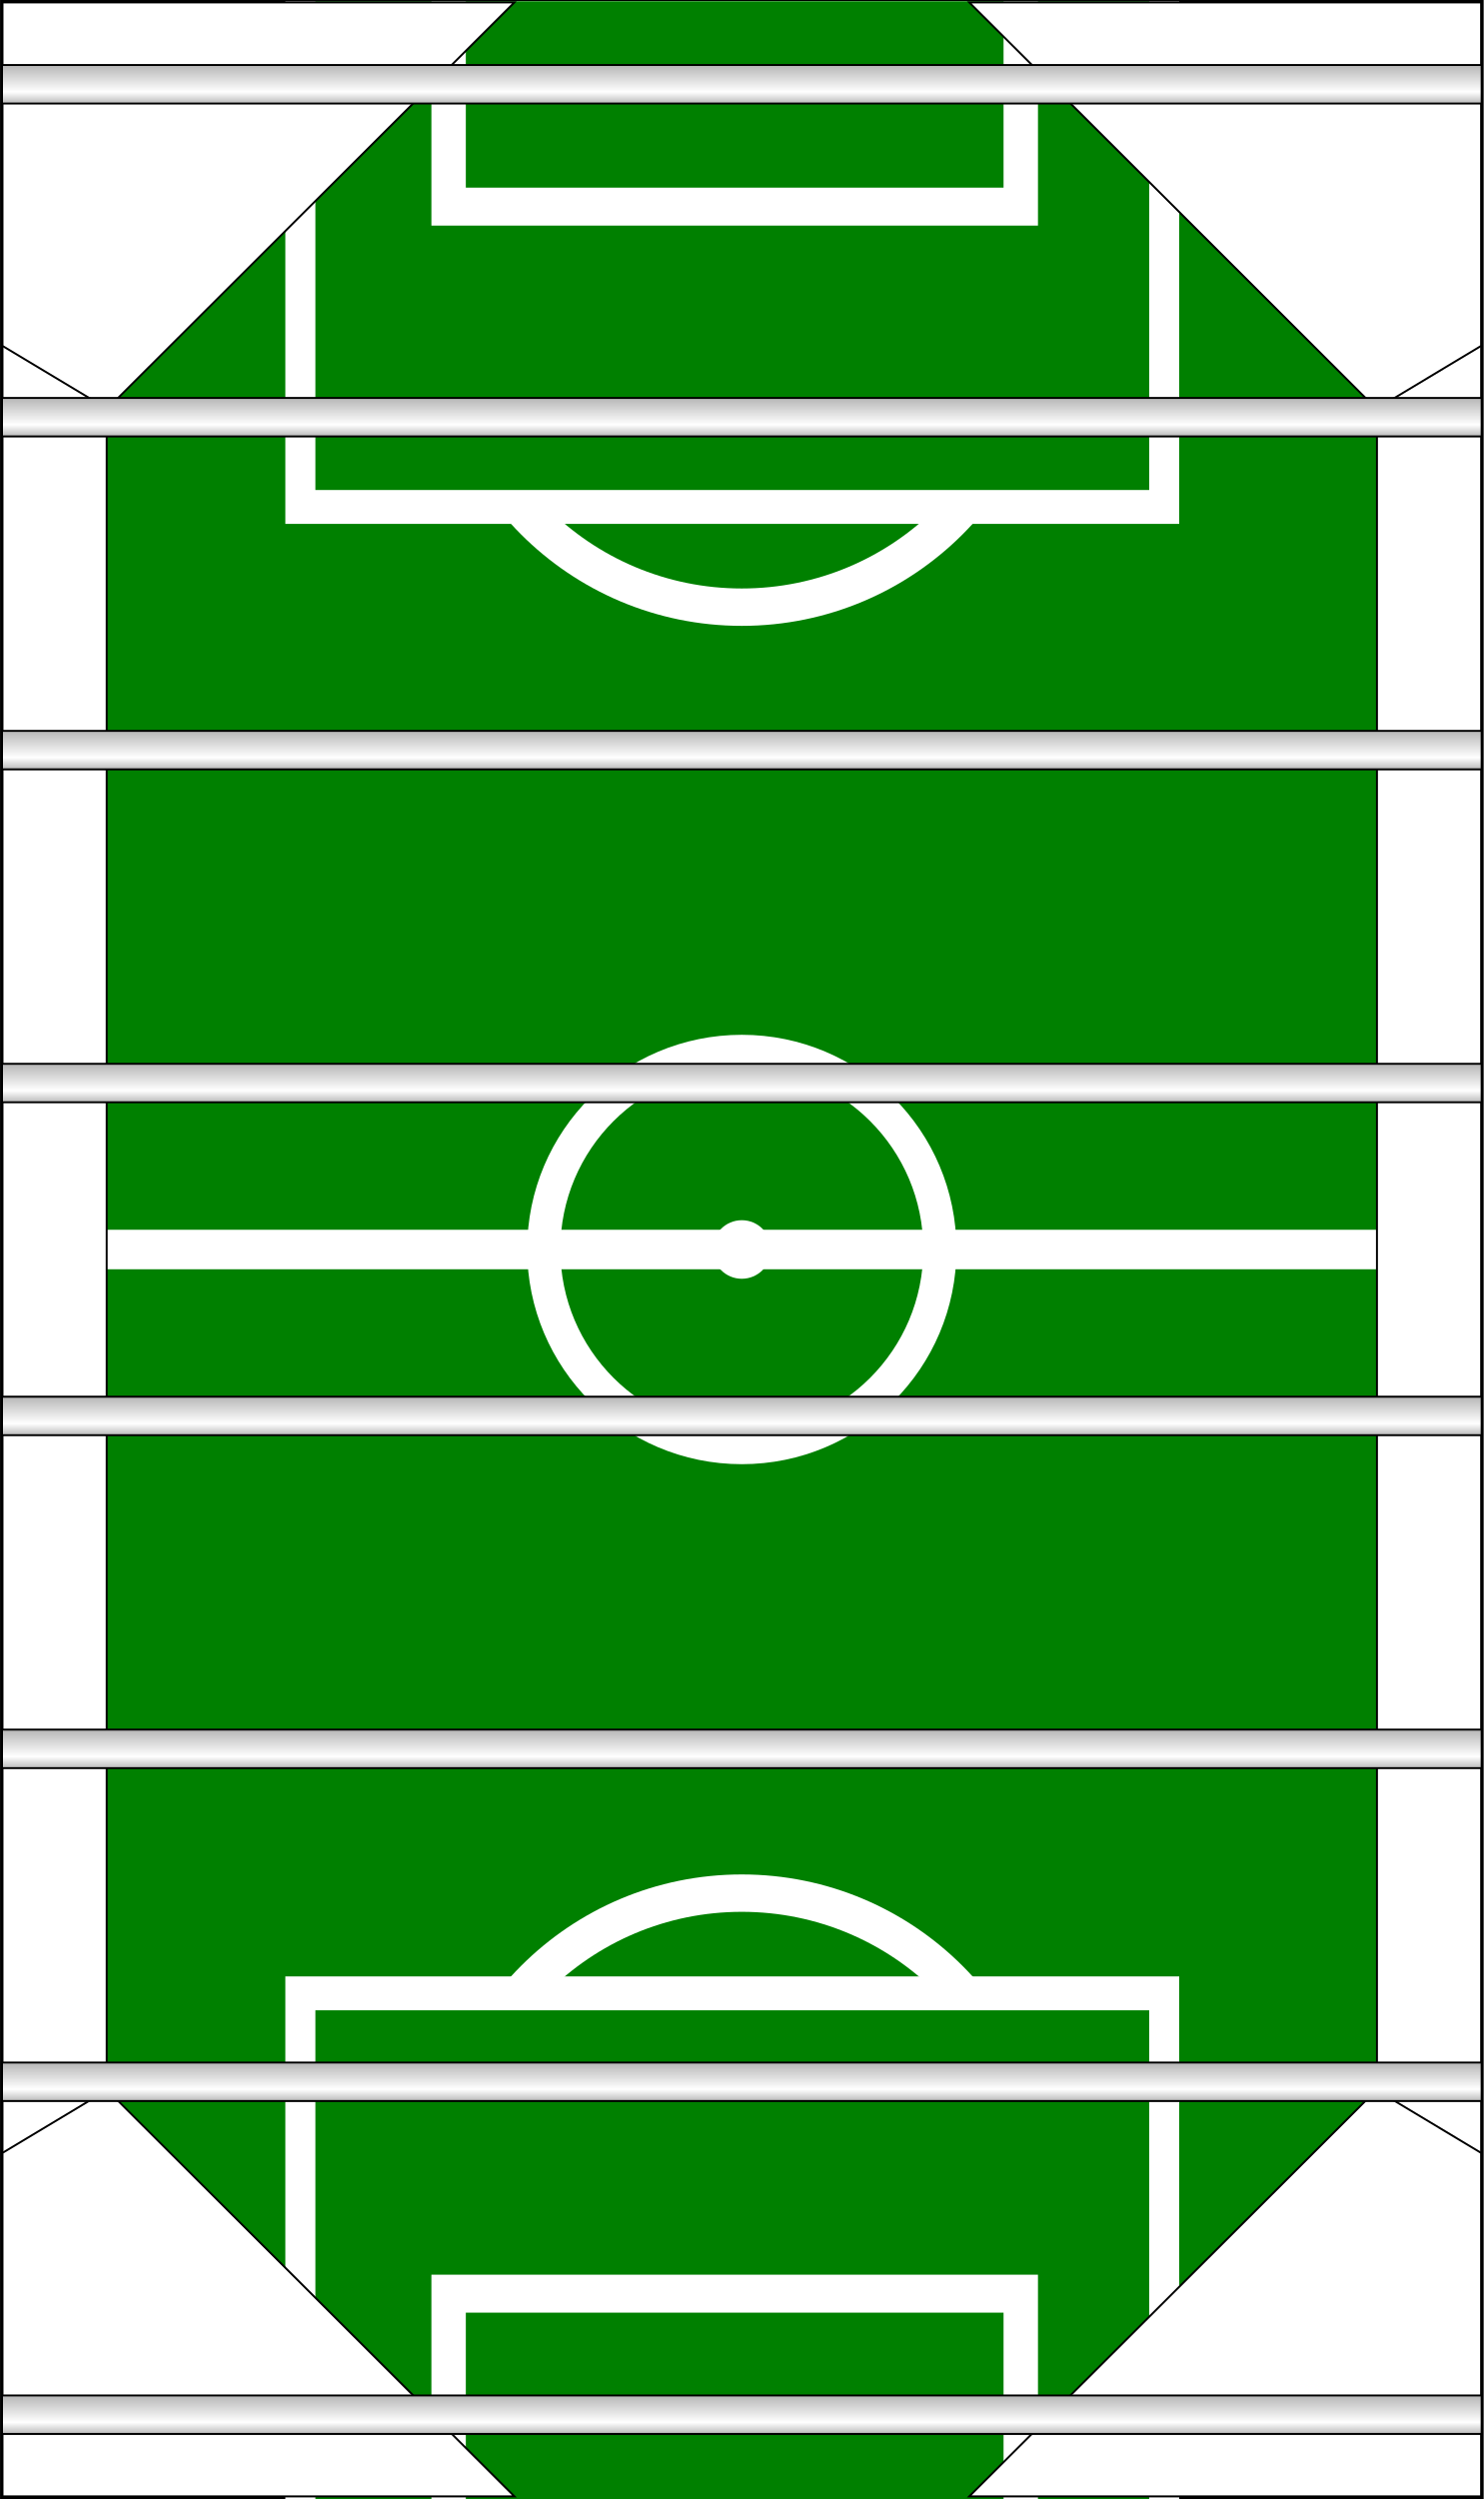
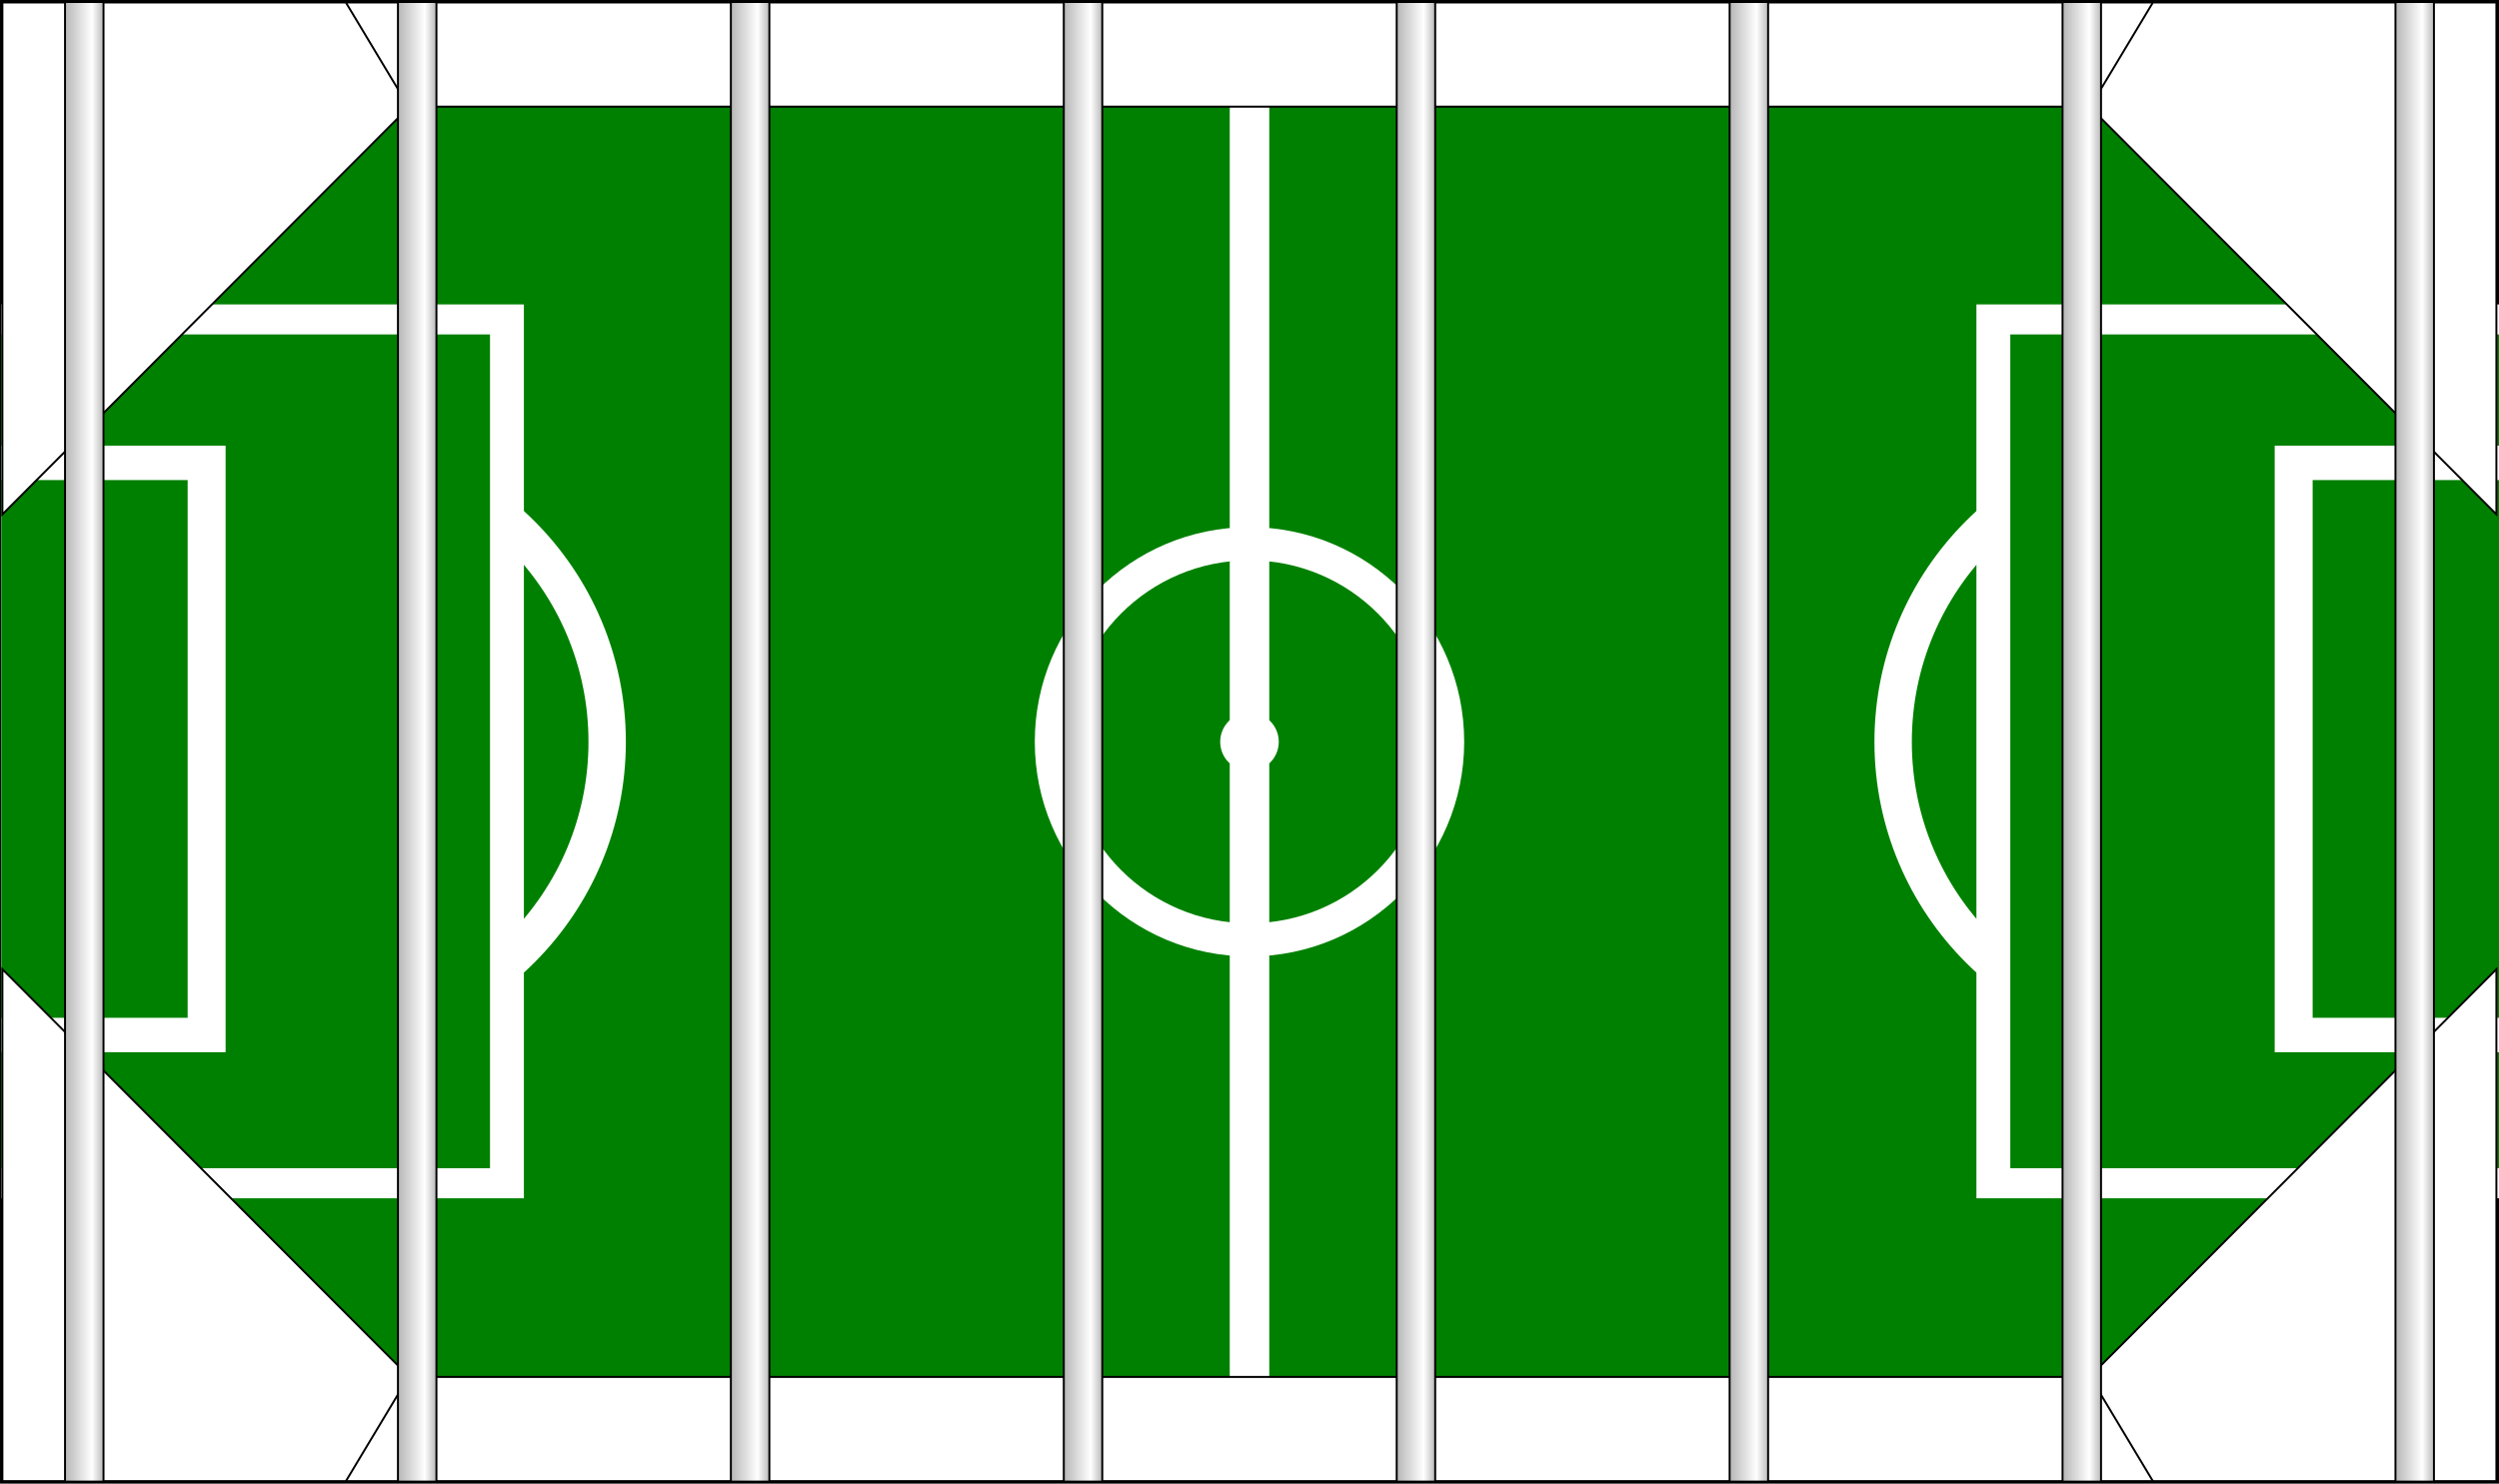
- <svg xmlns="http://www.w3.org/2000/svg" xmlns:xlink="http://www.w3.org/1999/xlink" id="dfse" height="640.18" width="380.17" version="1.1">
+ <svg xmlns="http://www.w3.org/2000/svg" xmlns:xlink="http://www.w3.org/1999/xlink" id="dfse" height="380.17" width="640.18" version="1.1">
  <defs id="defs4066">
    <linearGradient id="linearGradient4088" y2="-320.09" gradientUnits="userSpaceOnUse" x2="654.29" y1="-320.09" x1="643.83">
      <stop id="stop3856" stop-color="#b3b3b3" offset="0" />
      <stop id="stop3862" stop-color="#FFF" offset="0.686" />
      <stop id="stop3858" stop-color="#b3b3b3" offset="1" />
    </linearGradient>
  </defs>
-   <g id="layer1" transform="translate(-130.0019,-542.1866)">
-     <rect id="rect3050" stroke-dashoffset="0" transform="matrix(0,1,-1,0,0,0)" height="379.17" width="639.18" stroke="#000" stroke-dasharray="none" stroke-miterlimit="4" y="-509.68" x="542.69" stroke-width="1" fill="#008000" />
-     <g id="g3962" transform="matrix(0,1.09176,-1.09176,0,921.2191,474.33)" stroke-miterlimit="4" stroke-dasharray="none" stroke-width="0.91">
-       <path id="path3940" d="m418.57,556.29c0,28.995-23.505,52.5-52.5,52.5s-52.5-23.505-52.5-52.5,23.505-52.5,52.5-52.5,52.5,23.505,52.5,52.5z" transform="matrix(0.9595687,0,0,0.9595687,4.068563,16.80726)" fill="#FFF" />
-       <path id="path3942" d="m418.57,556.29c0,28.995-23.505,52.5-52.5,52.5s-52.5-23.505-52.5-52.5,23.505-52.5,52.5-52.5,52.5,23.505,52.5,52.5z" transform="matrix(0.8113208,0,0,0.8113208,58.33791,99.27624)" fill="#008000" />
+   <g transform="translate(0 380.17) rotate(-90)">
+     <g id="layer1" transform="translate(-130.0019,-542.1866)">
+       <rect id="rect3050" stroke-dashoffset="0" transform="matrix(0,1,-1,0,0,0)" height="379.17" width="639.18" stroke="#000" stroke-dasharray="none" stroke-miterlimit="4" y="-509.68" x="542.69" stroke-width="1" fill="#008000" />
+       <g id="g3962" transform="matrix(0,1.09176,-1.09176,0,921.2191,474.33)" stroke-miterlimit="4" stroke-dasharray="none" stroke-width="0.91">
+         <path id="path3940" d="m418.57,556.29c0,28.995-23.505,52.5-52.5,52.5s-52.5-23.505-52.5-52.5,23.505-52.5,52.5-52.5,52.5,23.505,52.5,52.5z" transform="matrix(0.9595687,0,0,0.9595687,4.068563,16.80726)" fill="#FFF" />
+         <path id="path3942" d="m418.57,556.29c0,28.995-23.505,52.5-52.5,52.5s-52.5-23.505-52.5-52.5,23.505-52.5,52.5-52.5,52.5,23.505,52.5,52.5z" transform="matrix(0.8113208,0,0,0.8113208,58.33791,99.27624)" fill="#008000" />
+       </g>
+       <rect id="rect3944" transform="matrix(0,1,-1,0,0,0)" height="357.67" width="10.12" y="-493.33" x="857.22" fill="#FFF" />
+       <g id="g4766" transform="matrix(0,-1,-1,0,855.5465,1271.783)">
+         <g id="g4768" transform="matrix(1.002524,0,0,1.250451,-0.6195701,-137.4764)">
+           <path id="path4770" d="m230.31,555.37c0,30.126-24.422,54.548-54.548,54.548s-54.548-24.422-54.548-54.548,24.422-54.548,54.548-54.548,54.548,24.422,54.548,54.548z" transform="matrix(1.462899,0,0,1.17285,-87.51886,-113.2093)" fill="#FFF" />
+           <path id="path4772" d="m230.31,555.37c0,30.126-24.422,54.548-54.548,54.548s-54.548-24.422-54.548-54.548,24.422-54.548,54.548-54.548,54.548,24.422,54.548,54.548z" transform="matrix(1.287775,0,0,1.032448,-56.73785,-35.23444)" fill="#008000" />
+         </g>
+         <rect id="rect4774" height="229.05" width="133.87" y="423.38" x="89.418" fill="#FFF" />
+         <rect id="rect4776" height="213.66" width="125.19" y="431.07" x="89.418" fill="#008000" />
+         <rect id="rect4778" height="155.43" width="57.462" y="459.57" x="89.418" fill="#FFF" />
+         <rect id="rect4780" height="137.79" width="47.736" y="468.39" x="89.418" fill="#008000" />
+       </g>
+       <rect id="rect3832" stroke-dashoffset="0" transform="matrix(0,1,-1,0,0,0)" height="26.7" width="535.47" stroke="#000" stroke-dasharray="none" stroke-miterlimit="4" y="-157.34" x="589.3" stroke-width="0.5" fill="#FFF" />
+       <rect id="rect3830" stroke-dashoffset="0" transform="matrix(0,1,-1,0,0,0)" height="26.7" width="535.47" stroke="#000" stroke-dasharray="none" stroke-miterlimit="4" y="-509.54" x="589.3" stroke-width="0.5" fill="#FFF" />
+       <g id="g4757" transform="matrix(0,1,-1,0,855.5465,453.1043)">
+         <g id="g4715" transform="matrix(1.002524,0,0,1.250451,-0.6195701,-137.4764)">
+           <path id="path3914" d="m230.31,555.37c0,30.126-24.422,54.548-54.548,54.548s-54.548-24.422-54.548-54.548,24.422-54.548,54.548-54.548,54.548,24.422,54.548,54.548z" transform="matrix(1.462899,0,0,1.17285,-87.51886,-113.2093)" fill="#FFF" />
+           <path id="path3916" d="m230.31,555.37c0,30.126-24.422,54.548-54.548,54.548s-54.548-24.422-54.548-54.548,24.422-54.548,54.548-54.548,54.548,24.422,54.548,54.548z" transform="matrix(1.287775,0,0,1.032448,-56.73785,-35.23444)" fill="#008000" />
+         </g>
+         <rect id="rect3904" height="229.05" width="133.87" y="423.38" x="89.418" fill="#FFF" />
+         <rect id="rect3906" height="213.66" width="125.19" y="431.07" x="89.418" fill="#008000" />
+         <rect id="rect3908" height="155.43" width="57.462" y="459.57" x="89.418" fill="#FFF" />
+         <rect id="rect3910" height="137.79" width="47.736" y="468.39" x="89.418" fill="#008000" />
+       </g>
+       <path id="path3820" stroke-linejoin="miter" d="m378.37,542.8,104.33,104.11,26.829-16.112,0-87.997z" stroke="#000" stroke-linecap="butt" stroke-miterlimit="4" stroke-dasharray="none" stroke-width="0.5" fill="#FFF" />
+       <path id="path3824" stroke-linejoin="miter" d="m261.81,542.8-104.34,104.11-26.829-16.112,0-87.997z" stroke="#000" stroke-linecap="butt" stroke-miterlimit="4" stroke-dasharray="none" stroke-width="0.5" fill="#FFF" />
+       <path id="path3826" stroke-linejoin="miter" d="m378.37,1181.7,104.33-104.11,26.829,16.112,0,87.998z" stroke="#000" stroke-linecap="butt" stroke-miterlimit="4" stroke-dasharray="none" stroke-width="0.5" fill="#FFF" />
+       <path id="path3828" stroke-linejoin="miter" d="m261.81,1181.7-104.34-104.11-26.829,16.112,0,87.998z" stroke="#000" stroke-linecap="butt" stroke-miterlimit="4" stroke-dasharray="none" stroke-width="0.5" fill="#FFF" />
+       <path id="path3960" d="m363.57,554.15c0,3.748-2.878,6.786-6.429,6.786s-6.429-3.038-6.429-6.786,2.878-6.786,6.429-6.786,6.429,3.038,6.429,6.786z" transform="matrix(0,1.166667,-1.105263,0,932.568,445.6087)" fill="#FFF" />
+       <rect id="rect3836" stroke-dasharray="none" transform="matrix(0,1,-1,0,0,0)" height="379.14" width="9.859" stroke="#000" stroke-miterlimit="4" y="-509.66" x="644.13" stroke-width="0.5" fill="url(#linearGradient4088)" />
+       <use id="use4895" xlink:href="#rect3836" transform="translate(0,85.28571)" height="1052.362" width="744.094" y="0" x="0" />
+       <use id="use4897" xlink:href="#rect3836" transform="translate(0,170.5715)" height="1052.362" width="744.094" y="0" x="0" />
+       <use id="use4899" xlink:href="#rect3836" transform="translate(0,255.8572)" height="1052.362" width="744.094" y="0" x="0" />
+       <use id="use4901" xlink:href="#rect3836" transform="translate(0,341.1429)" height="1052.362" width="744.094" y="0" x="0" />
+       <use id="use4907" xlink:href="#rect3836" transform="translate(0,426.4287)" height="1052.362" width="744.094" y="0" x="0" />
+       <use id="use3241" xlink:href="#rect3836" transform="translate(0,-85.28578)" height="640.177" width="380.174" y="0" x="0" />
+       <use id="use3243" xlink:href="#rect3836" transform="translate(0,511.7144)" height="640.177" width="380.174" y="0" x="0" />
    </g>
-     <rect id="rect3944" transform="matrix(0,1,-1,0,0,0)" height="357.67" width="10.12" y="-493.33" x="857.22" fill="#FFF" />
-     <g id="g4766" transform="matrix(0,-1,-1,0,855.5465,1271.783)">
-       <g id="g4768" transform="matrix(1.002524,0,0,1.250451,-0.6195701,-137.4764)">
-         <path id="path4770" d="m230.31,555.37c0,30.126-24.422,54.548-54.548,54.548s-54.548-24.422-54.548-54.548,24.422-54.548,54.548-54.548,54.548,24.422,54.548,54.548z" transform="matrix(1.462899,0,0,1.17285,-87.51886,-113.2093)" fill="#FFF" />
-         <path id="path4772" d="m230.31,555.37c0,30.126-24.422,54.548-54.548,54.548s-54.548-24.422-54.548-54.548,24.422-54.548,54.548-54.548,54.548,24.422,54.548,54.548z" transform="matrix(1.287775,0,0,1.032448,-56.73785,-35.23444)" fill="#008000" />
-       </g>
-       <rect id="rect4774" height="229.05" width="133.87" y="423.38" x="89.418" fill="#FFF" />
-       <rect id="rect4776" height="213.66" width="125.19" y="431.07" x="89.418" fill="#008000" />
-       <rect id="rect4778" height="155.43" width="57.462" y="459.57" x="89.418" fill="#FFF" />
-       <rect id="rect4780" height="137.79" width="47.736" y="468.39" x="89.418" fill="#008000" />
-     </g>
-     <rect id="rect3832" stroke-dashoffset="0" transform="matrix(0,1,-1,0,0,0)" height="26.7" width="535.47" stroke="#000" stroke-dasharray="none" stroke-miterlimit="4" y="-157.34" x="589.3" stroke-width="0.5" fill="#FFF" />
-     <rect id="rect3830" stroke-dashoffset="0" transform="matrix(0,1,-1,0,0,0)" height="26.7" width="535.47" stroke="#000" stroke-dasharray="none" stroke-miterlimit="4" y="-509.54" x="589.3" stroke-width="0.5" fill="#FFF" />
-     <g id="g4757" transform="matrix(0,1,-1,0,855.5465,453.1043)">
-       <g id="g4715" transform="matrix(1.002524,0,0,1.250451,-0.6195701,-137.4764)">
-         <path id="path3914" d="m230.31,555.37c0,30.126-24.422,54.548-54.548,54.548s-54.548-24.422-54.548-54.548,24.422-54.548,54.548-54.548,54.548,24.422,54.548,54.548z" transform="matrix(1.462899,0,0,1.17285,-87.51886,-113.2093)" fill="#FFF" />
-         <path id="path3916" d="m230.31,555.37c0,30.126-24.422,54.548-54.548,54.548s-54.548-24.422-54.548-54.548,24.422-54.548,54.548-54.548,54.548,24.422,54.548,54.548z" transform="matrix(1.287775,0,0,1.032448,-56.73785,-35.23444)" fill="#008000" />
-       </g>
-       <rect id="rect3904" height="229.05" width="133.87" y="423.38" x="89.418" fill="#FFF" />
-       <rect id="rect3906" height="213.66" width="125.19" y="431.07" x="89.418" fill="#008000" />
-       <rect id="rect3908" height="155.43" width="57.462" y="459.57" x="89.418" fill="#FFF" />
-       <rect id="rect3910" height="137.79" width="47.736" y="468.39" x="89.418" fill="#008000" />
-     </g>
-     <path id="path3820" stroke-linejoin="miter" d="m378.37,542.8,104.33,104.11,26.829-16.112,0-87.997z" stroke="#000" stroke-linecap="butt" stroke-miterlimit="4" stroke-dasharray="none" stroke-width="0.5" fill="#FFF" />
-     <path id="path3824" stroke-linejoin="miter" d="m261.81,542.8-104.34,104.11-26.829-16.112,0-87.997z" stroke="#000" stroke-linecap="butt" stroke-miterlimit="4" stroke-dasharray="none" stroke-width="0.5" fill="#FFF" />
-     <path id="path3826" stroke-linejoin="miter" d="m378.37,1181.7,104.33-104.11,26.829,16.112,0,87.998z" stroke="#000" stroke-linecap="butt" stroke-miterlimit="4" stroke-dasharray="none" stroke-width="0.5" fill="#FFF" />
-     <path id="path3828" stroke-linejoin="miter" d="m261.81,1181.7-104.34-104.11-26.829,16.112,0,87.998z" stroke="#000" stroke-linecap="butt" stroke-miterlimit="4" stroke-dasharray="none" stroke-width="0.5" fill="#FFF" />
-     <path id="path3960" d="m363.57,554.15c0,3.748-2.878,6.786-6.429,6.786s-6.429-3.038-6.429-6.786,2.878-6.786,6.429-6.786,6.429,3.038,6.429,6.786z" transform="matrix(0,1.166667,-1.105263,0,932.568,445.6087)" fill="#FFF" />
-     <rect id="rect3836" stroke-dasharray="none" transform="matrix(0,1,-1,0,0,0)" height="379.14" width="9.859" stroke="#000" stroke-miterlimit="4" y="-509.66" x="644.13" stroke-width="0.5" fill="url(#linearGradient4088)" />
-     <use id="use4895" xlink:href="#rect3836" transform="translate(0,85.28571)" height="1052.362" width="744.094" y="0" x="0" />
-     <use id="use4897" xlink:href="#rect3836" transform="translate(0,170.5715)" height="1052.362" width="744.094" y="0" x="0" />
-     <use id="use4899" xlink:href="#rect3836" transform="translate(0,255.8572)" height="1052.362" width="744.094" y="0" x="0" />
-     <use id="use4901" xlink:href="#rect3836" transform="translate(0,341.1429)" height="1052.362" width="744.094" y="0" x="0" />
-     <use id="use4907" xlink:href="#rect3836" transform="translate(0,426.4287)" height="1052.362" width="744.094" y="0" x="0" />
-     <use id="use3241" xlink:href="#rect3836" transform="translate(0,-85.28578)" height="640.177" width="380.174" y="0" x="0" />
-     <use id="use3243" xlink:href="#rect3836" transform="translate(0,511.7144)" height="640.177" width="380.174" y="0" x="0" />
+     <svg id="canvas">
+   </svg>
  </g>
-   <svg id="canvas">
-   </svg>
</svg>
